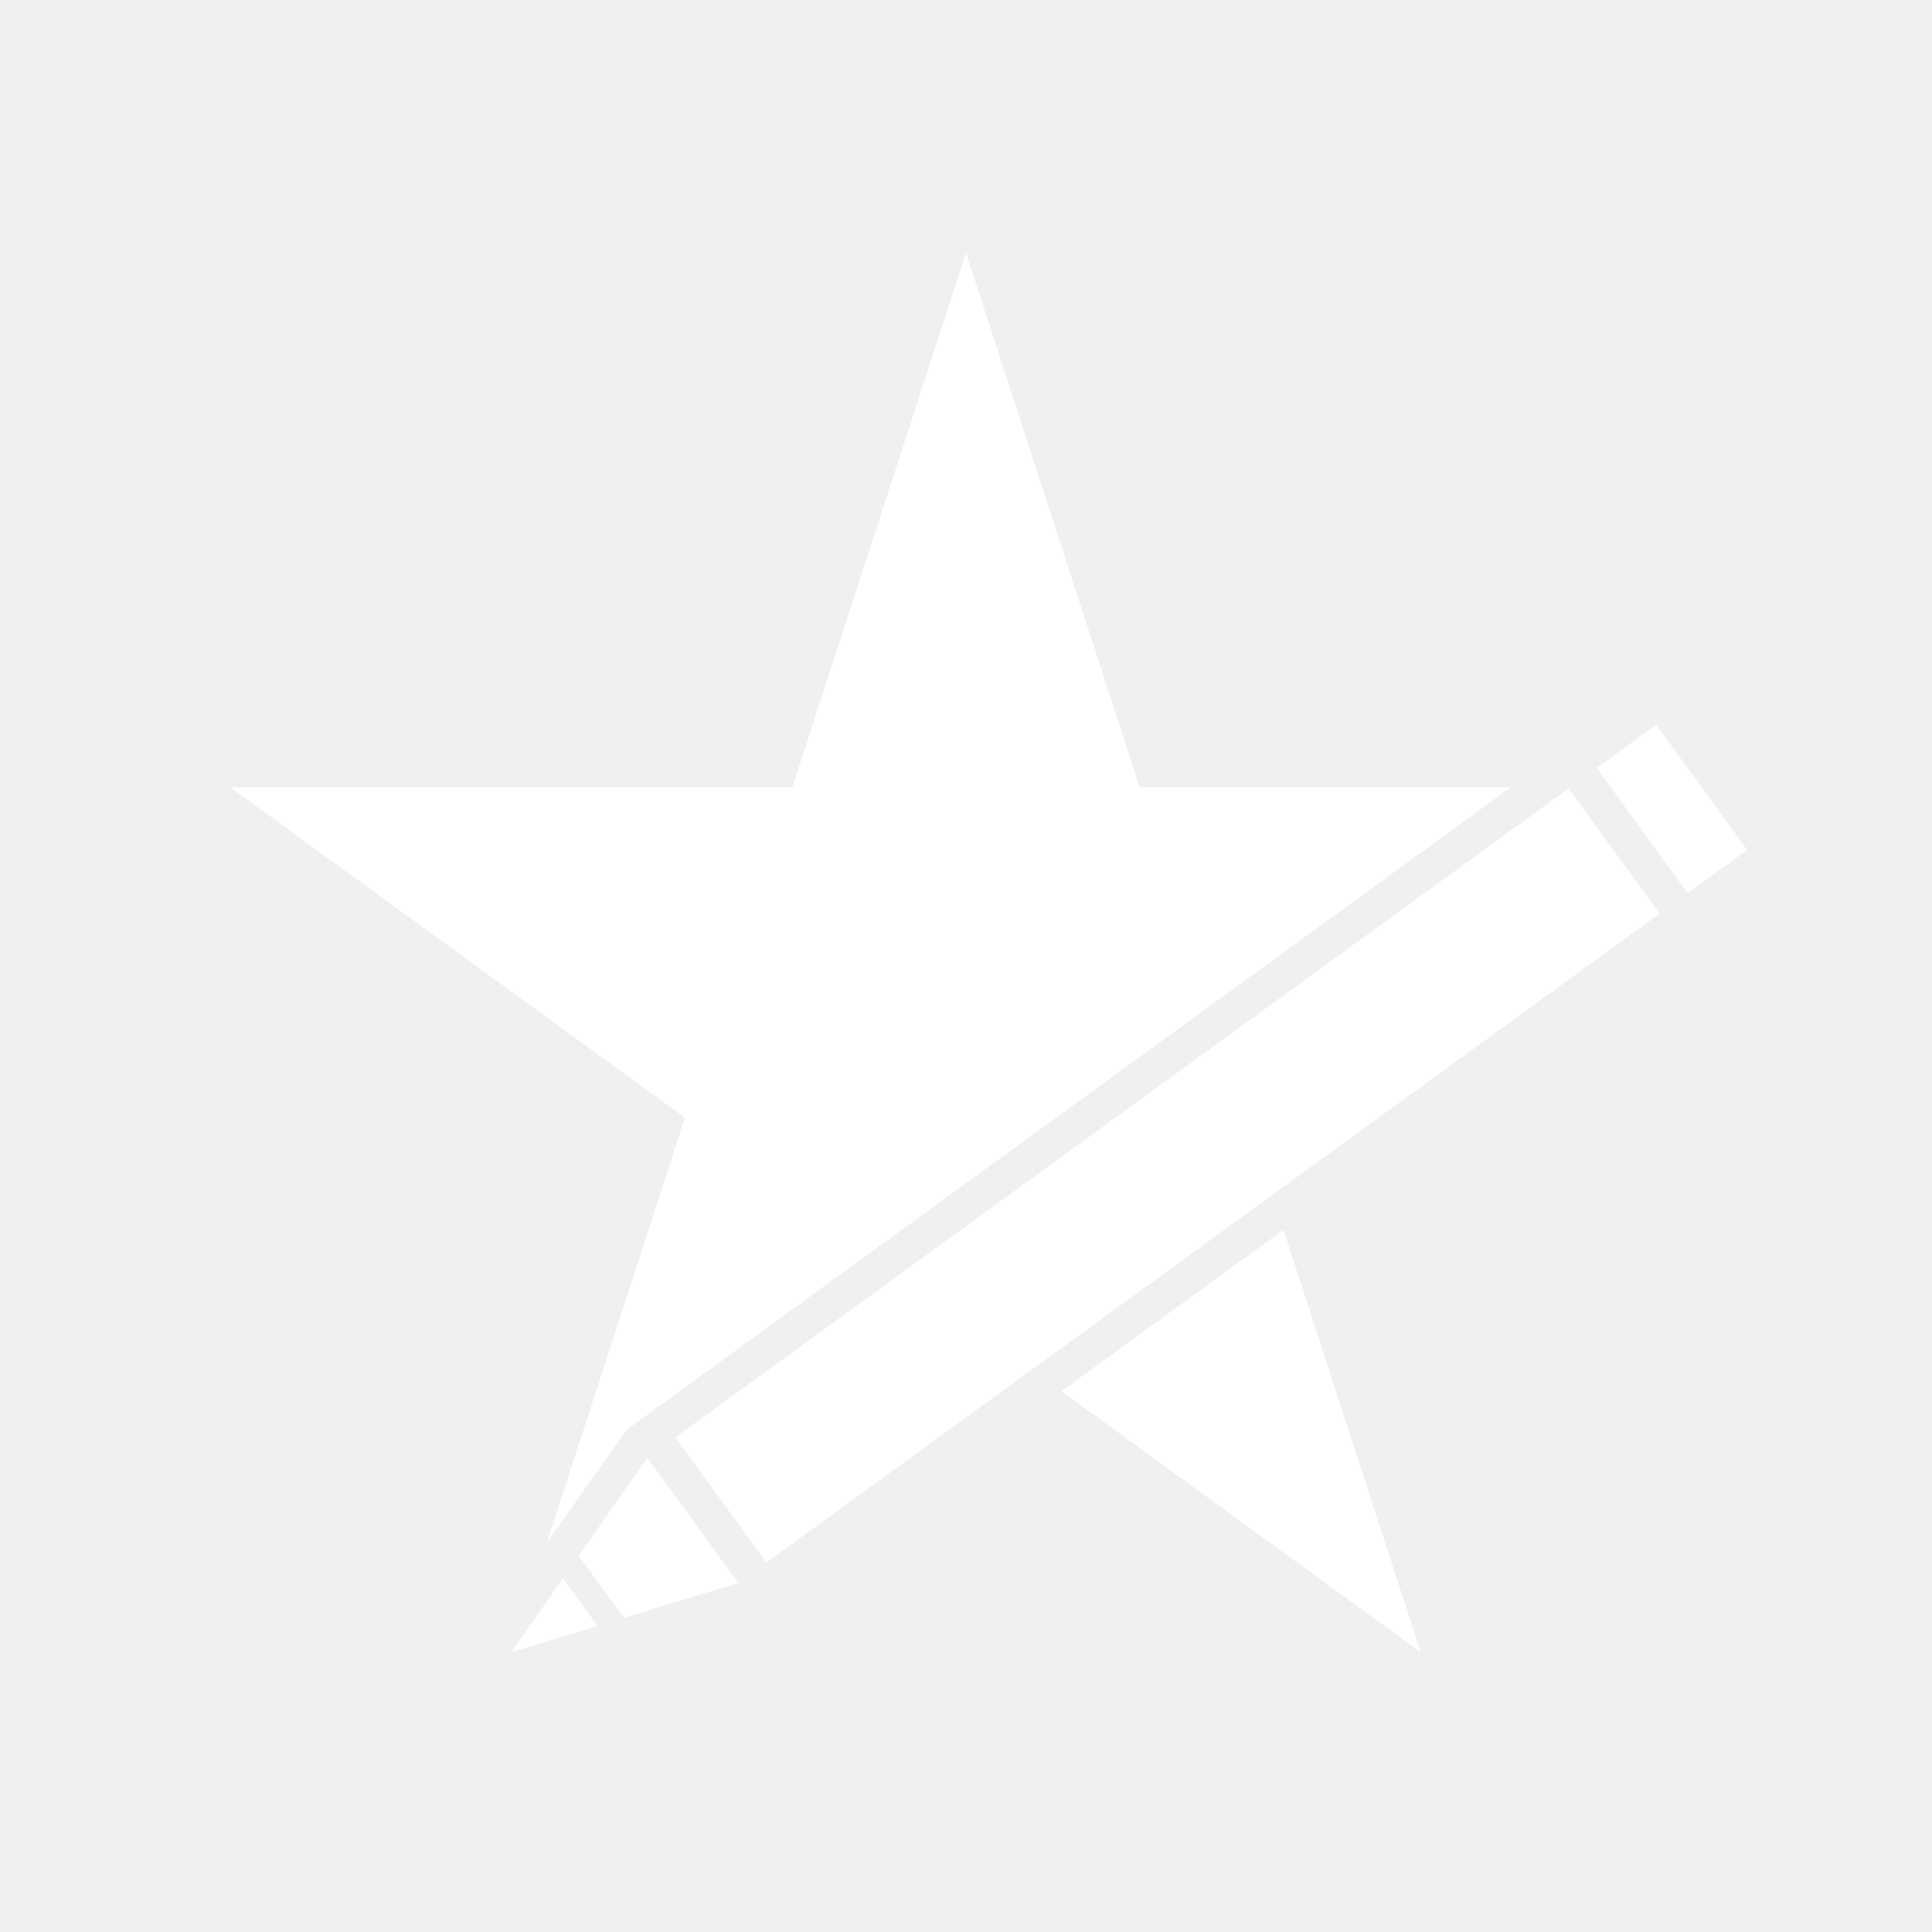
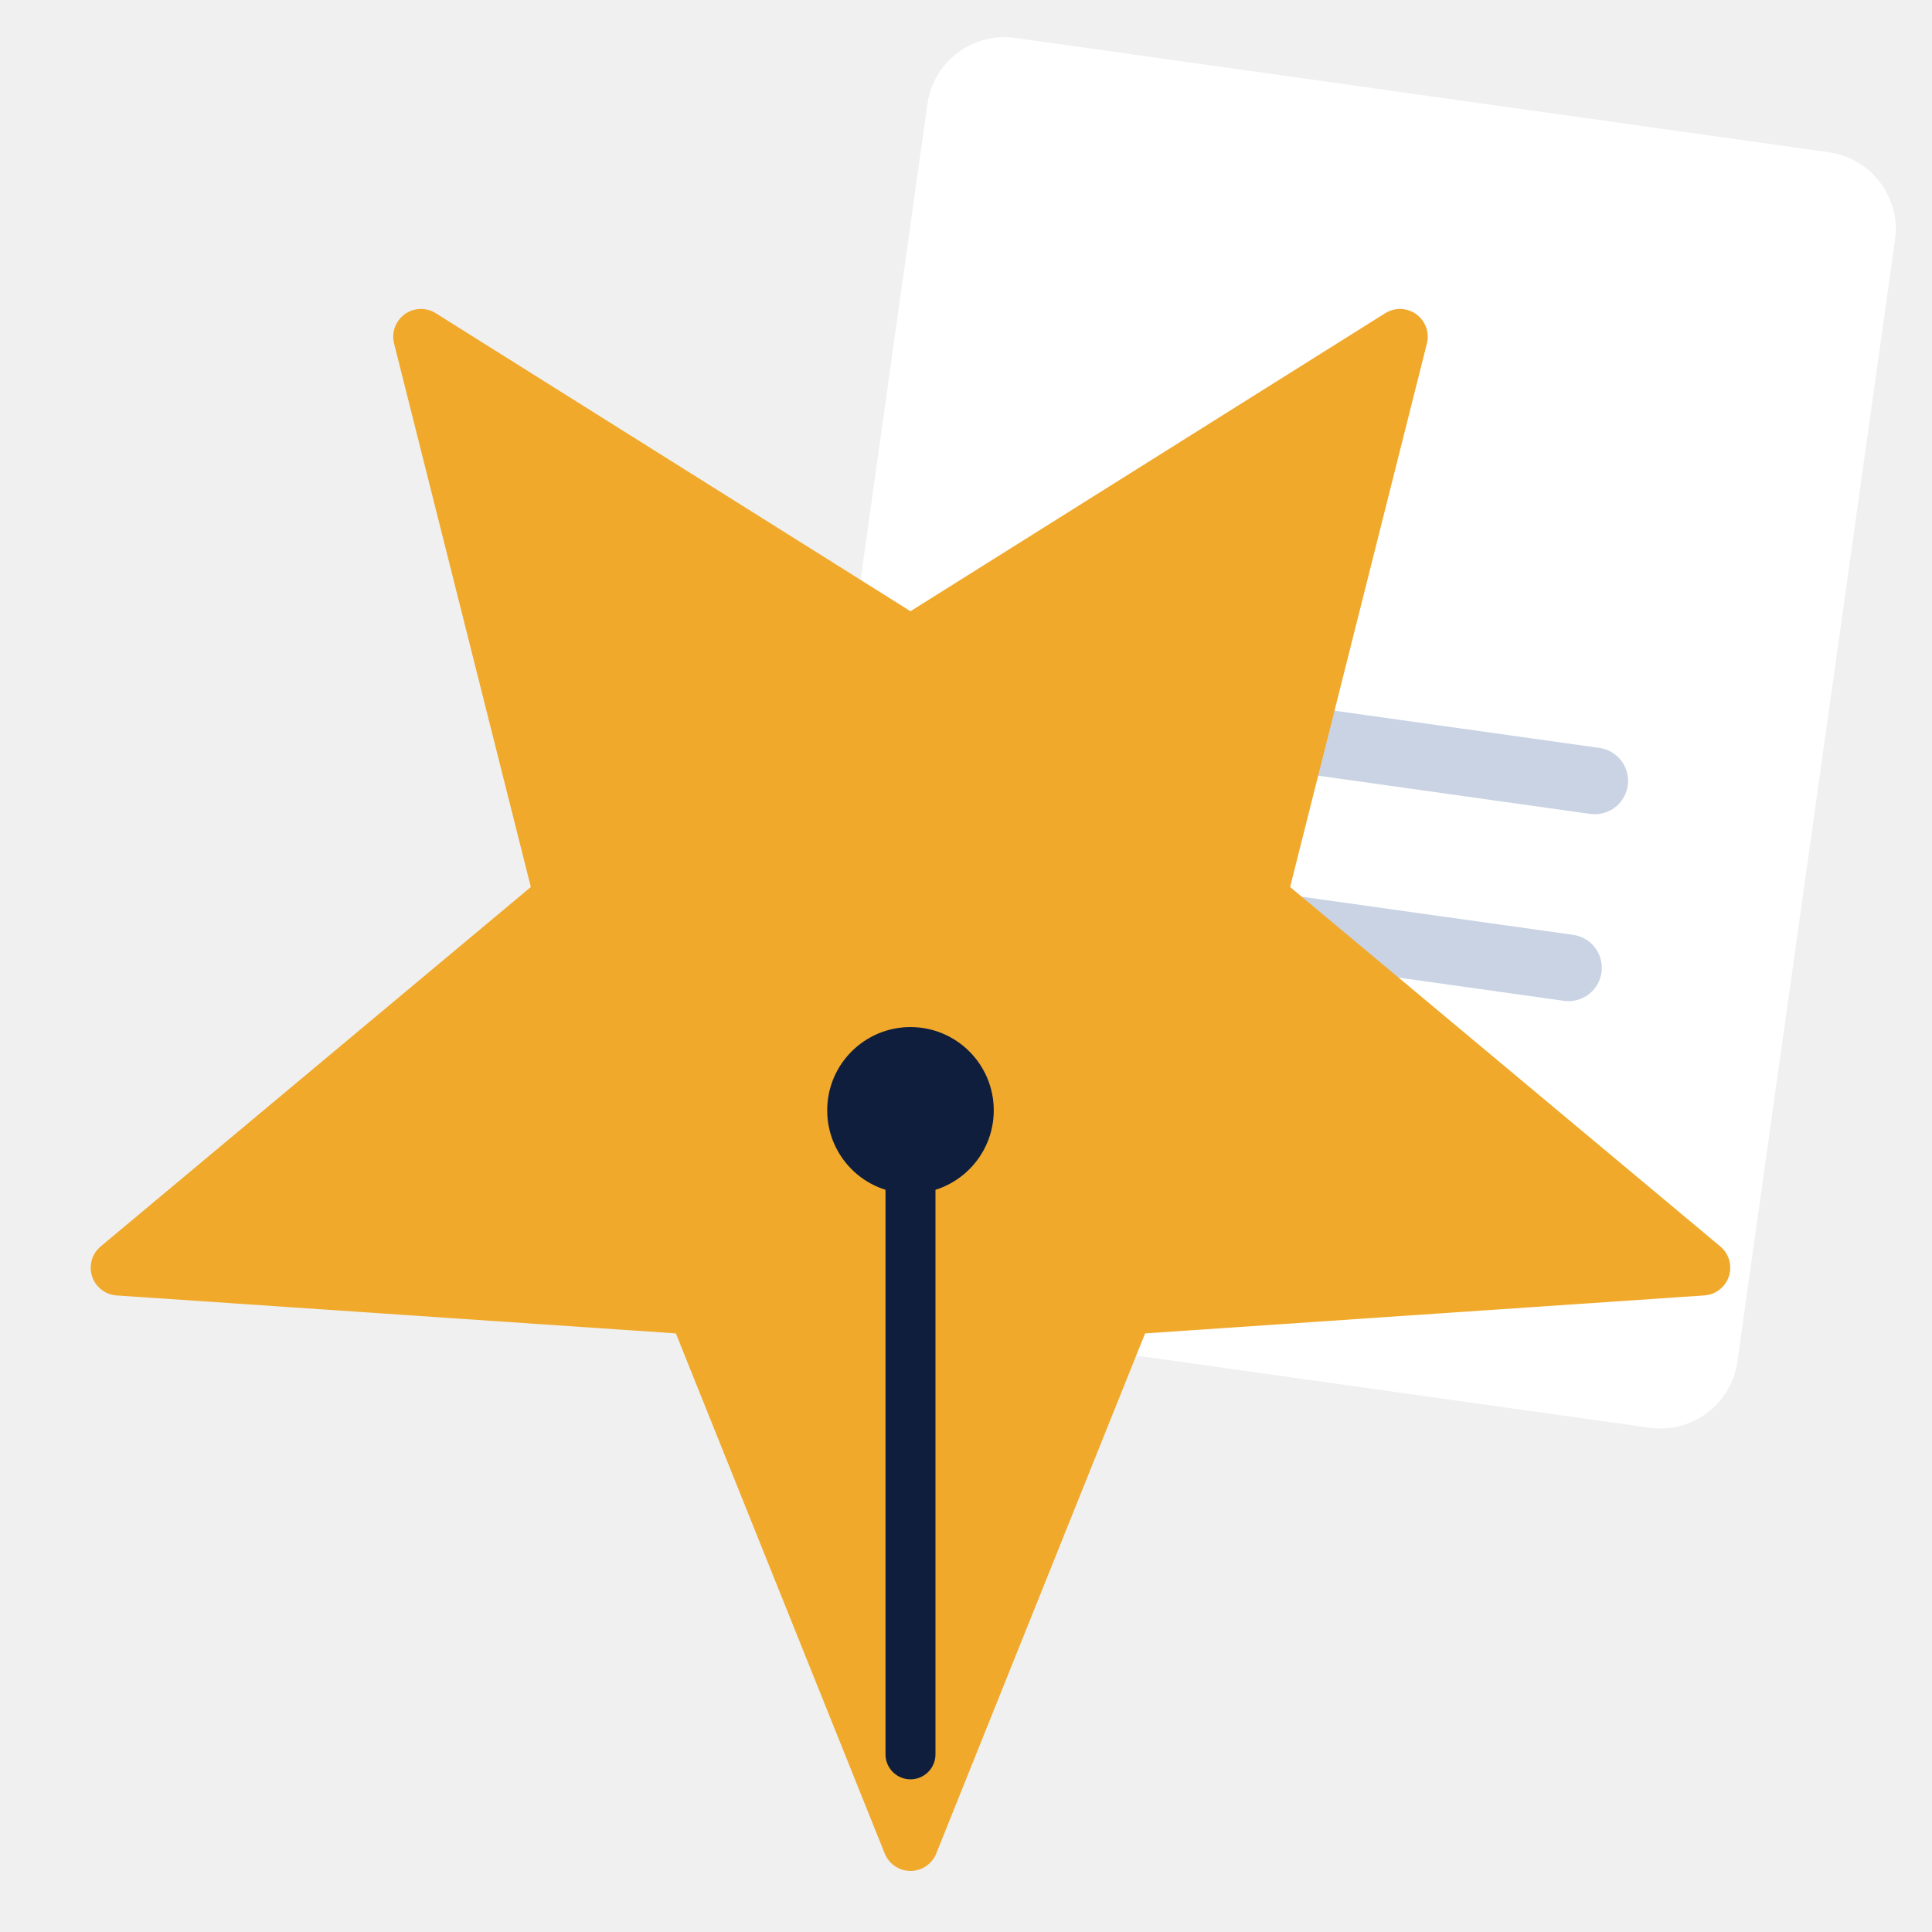
- <svg xmlns="http://www.w3.org/2000/svg" viewBox="0 0 512 512">
-   <defs>
-     <mask id="b-s" maskUnits="userSpaceOnUse" x="0" y="0" width="512" height="512">
-       <rect width="512" height="512" fill="#fff" />
-       <path transform="translate(135.5 437.85) rotate(-36)" d="M-28.3 0L59.45 -29.73H399.16V29.73H59.45Z" fill="#000" />
-     </mask>
-     <mask id="b-p" maskUnits="userSpaceOnUse" x="-200" y="-200" width="789.93" height="400">
-       <rect x="-200" y="-200" width="789.93" height="400" fill="#fff" />
-       <path d="M22.59 -20.5h6.92v41h-6.92ZM59.45 -20.5h9.22v41h-9.22ZM361.23 -20.5h9.22v41h-9.22Z" fill="#000" />
-     </mask>
-   </defs>
-   <path d="M256 67L302.03 208.65L450.97 208.65L330.47 296.2L376.5 437.85L256 350.3L135.5 437.85L181.53 296.2L61.03 208.65L209.97 208.65Z" fill="#ffffff" mask="url(#b-s)" />
-   <g transform="translate(135.5 437.85) rotate(-36)">
-     <path d="M0 0L59.45 -20.5H389.93V20.5H59.45Z" fill="#ffffff" mask="url(#b-p)" />
-   </g>
+ <svg xmlns="http://www.w3.org/2000/svg" viewBox="84 80 348 348">
+   <rect x="236" y="96" width="176" height="232" rx="14" fill="#ffffff" transform="rotate(8 324 212)" />
+   <path d="M262 214H372M262 248H372M262 282H340" stroke="#c9d3e3" stroke-width="12" stroke-linecap="round" transform="rotate(8 324 212)" />
+   <path d="M390.66 308.35L286.79 315.4L248 412L209.21 315.4L105.34 308.35L185.23 241.6L159.83 140.65L248 196L336.17 140.65L310.77 241.6Z" fill="#f0a92b" stroke="#f0a92b" stroke-width="10" stroke-linejoin="round" />
+   <path d="M248 280L248 396" stroke="#0f1e3d" stroke-width="9" stroke-linecap="round" />
+   <circle cx="248" cy="280" r="15" fill="#0f1e3d" />
</svg>
